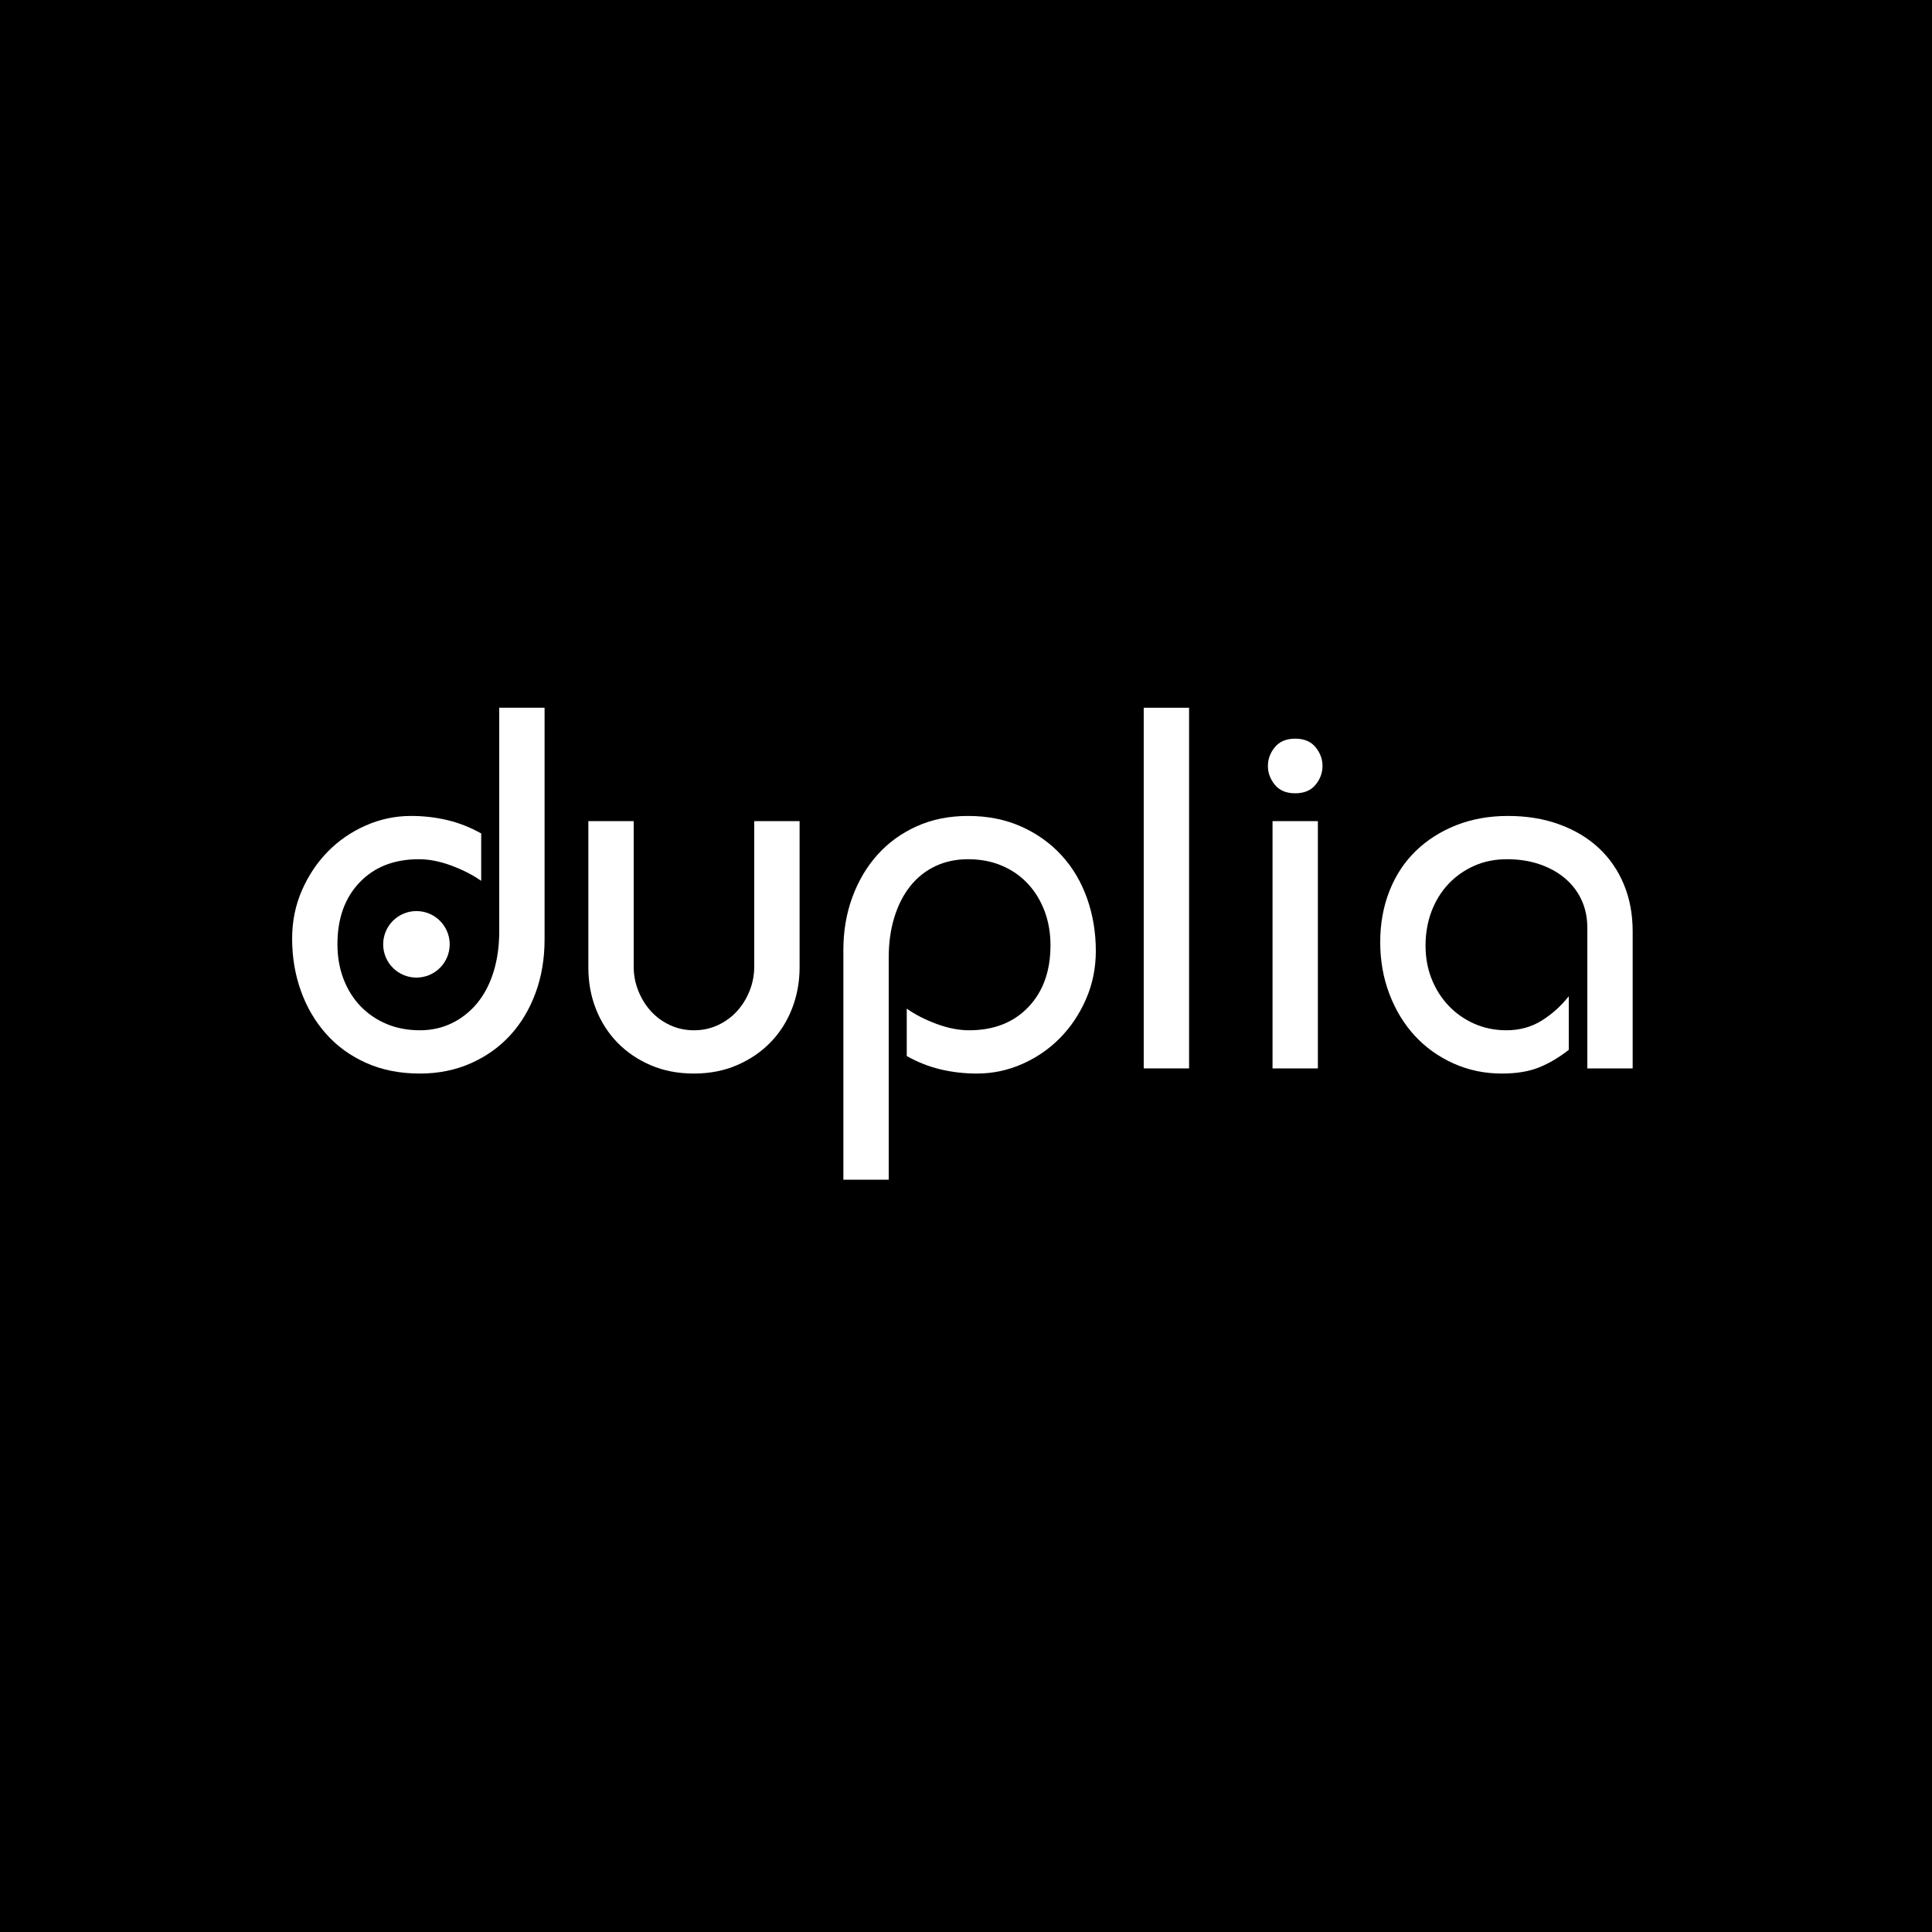
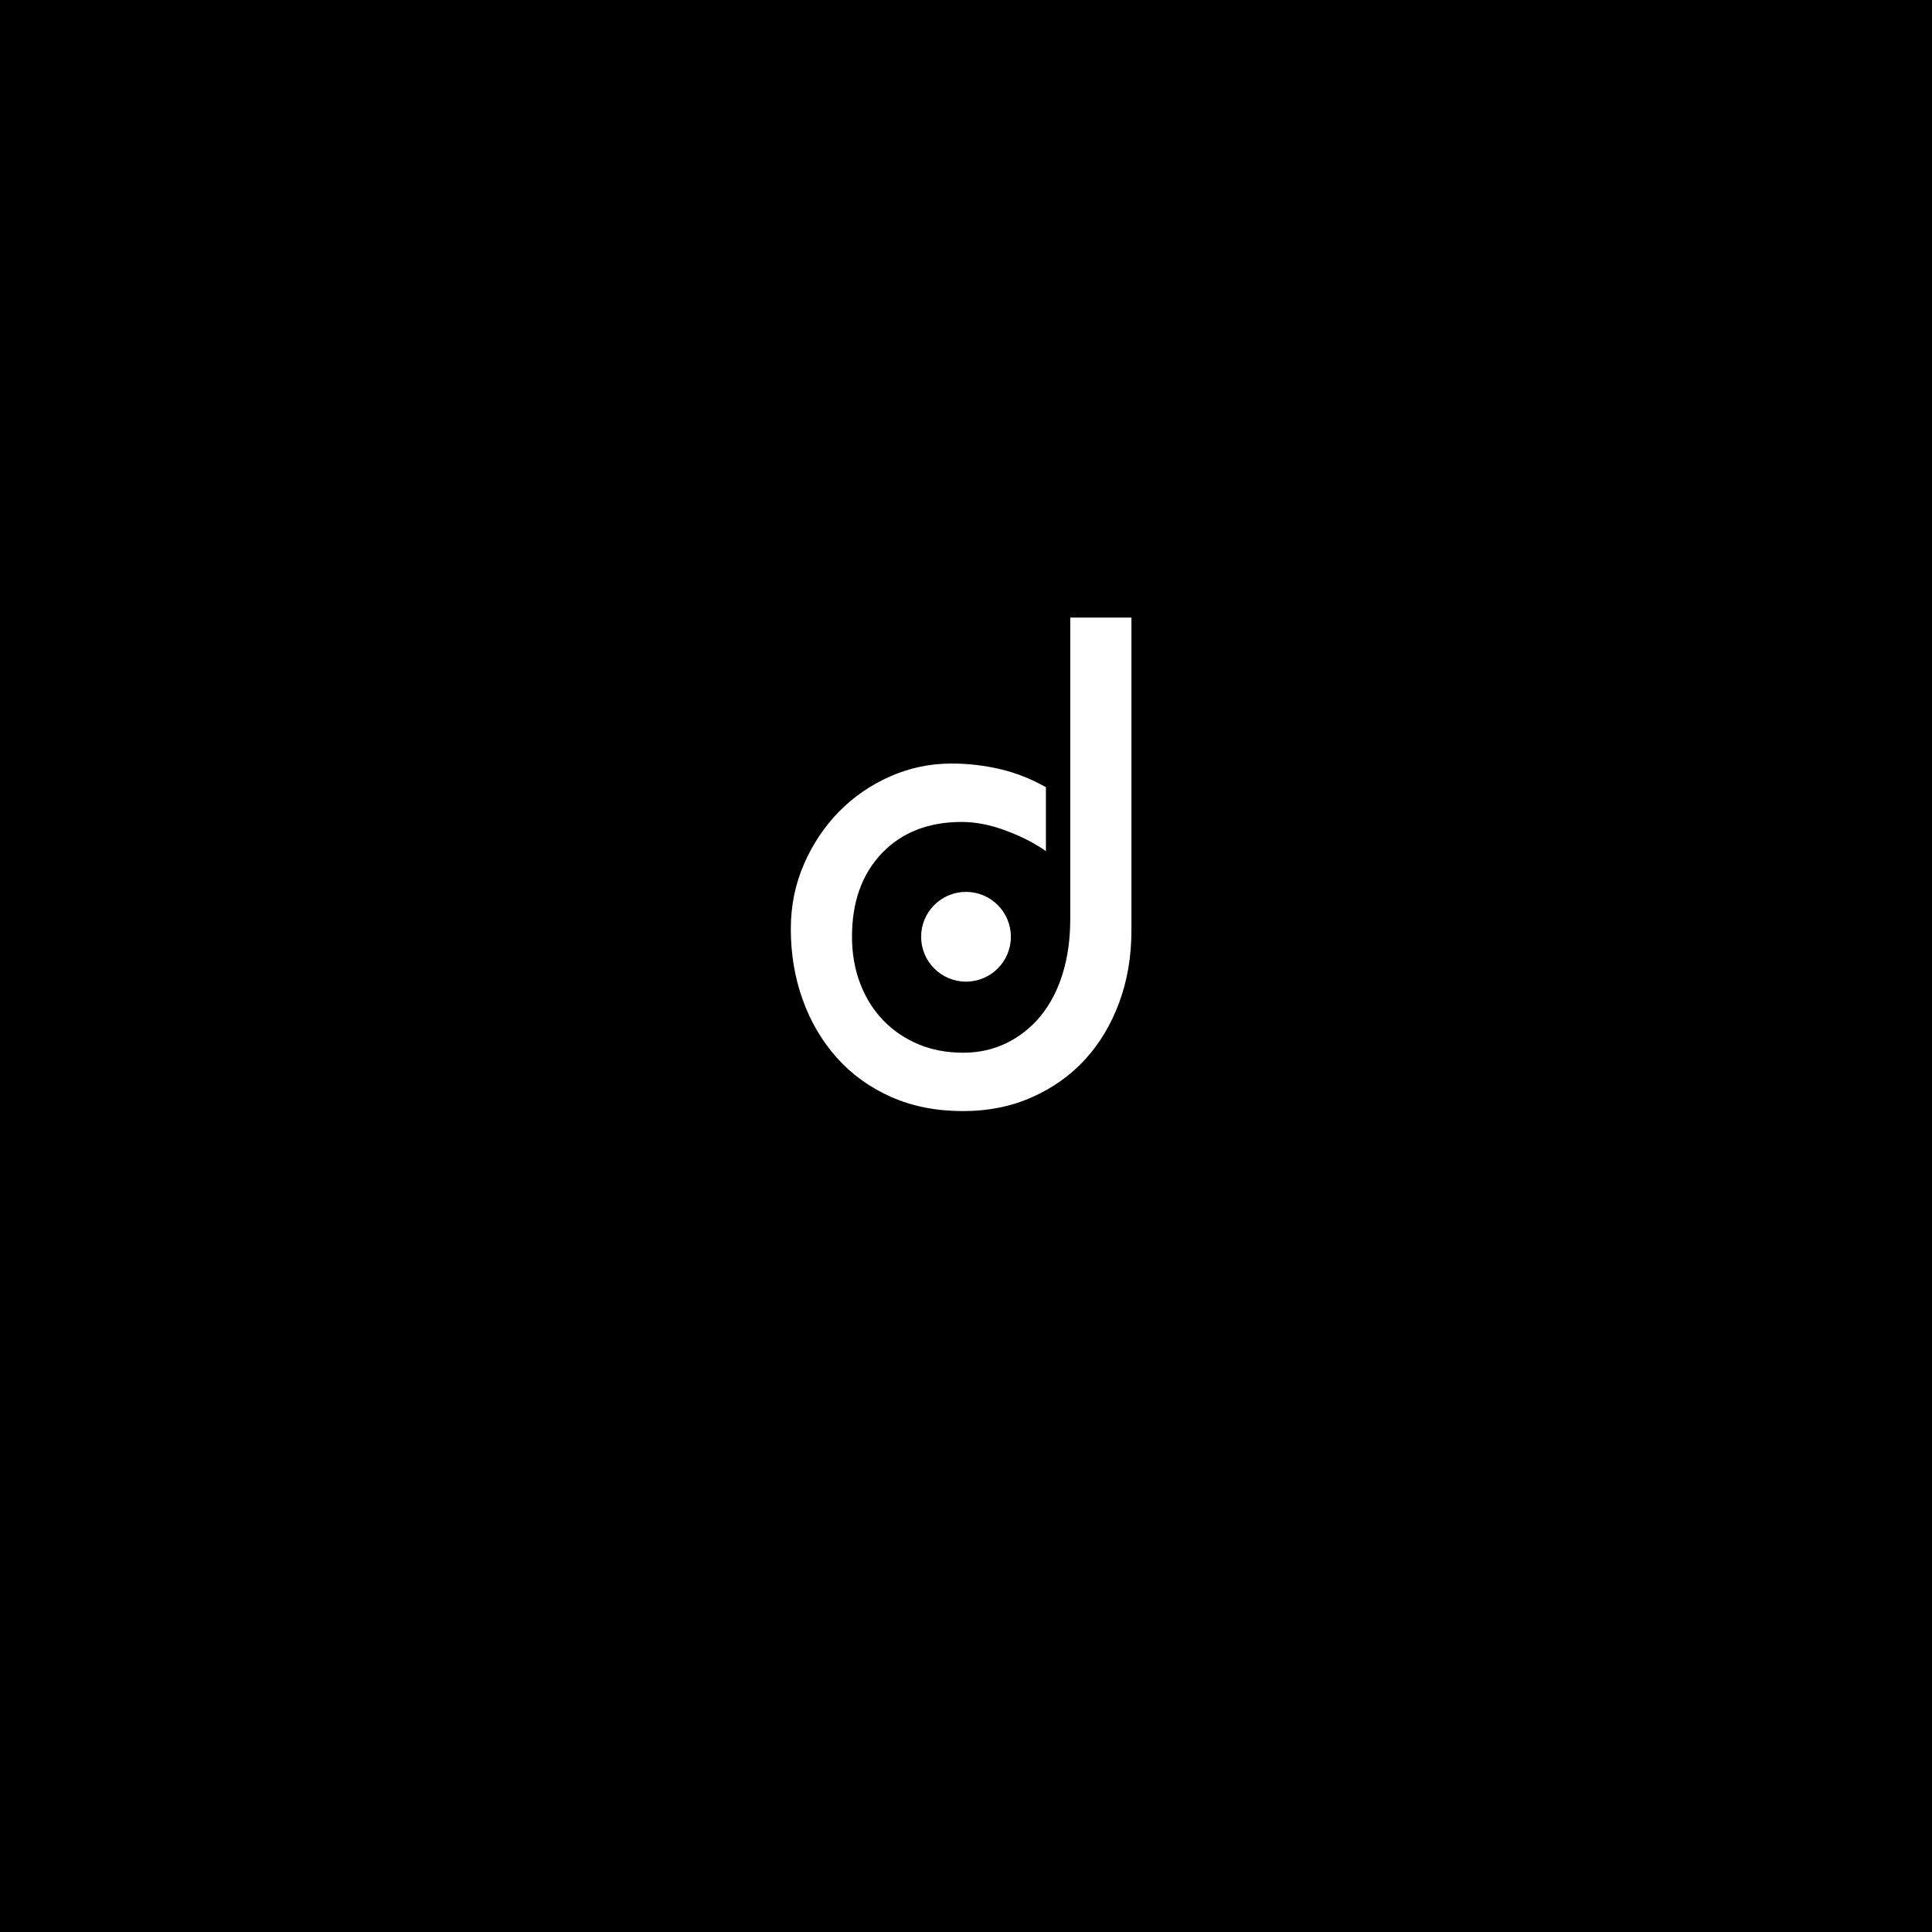
<svg xmlns="http://www.w3.org/2000/svg" width="2000" zoomAndPan="magnify" viewBox="0 0 1500 1500" height="2000" preserveAspectRatio="xMidYMid meet" version="1.0">
  <defs>
    <g />
-     <clipPath id="07d482c10d">
-       <path d="M 297.496 707.355 L 349.141 707.355 L 349.141 759 L 297.496 759 Z M 297.496 707.355 " clip-rule="nonzero" />
+     <clipPath id="f1545d118c">
+       <path d="M 116.16 215.461 L 185.84 215.461 L 185.84 285.145 L 116.16 285.145 Z M 116.16 215.461 " clip-rule="nonzero" />
    </clipPath>
-     <clipPath id="243476e825">
-       <path d="M 323.316 707.355 C 309.055 707.355 297.496 718.918 297.496 733.176 C 297.496 747.438 309.055 759 323.316 759 C 337.578 759 349.141 747.438 349.141 733.176 C 349.141 718.918 337.578 707.355 323.316 707.355 Z M 323.316 707.355 " clip-rule="nonzero" />
+     <clipPath id="5ec57bfeab">
+       <path d="M 151 215.461 C 131.758 215.461 116.16 231.059 116.16 250.301 C 116.16 269.543 131.758 285.145 151 285.145 C 170.242 285.145 185.84 269.543 185.84 250.301 C 185.84 231.059 170.242 215.461 151 215.461 Z M 151 215.461 " clip-rule="nonzero" />
    </clipPath>
-     <clipPath id="eedaee6b21">
-       <path d="M 0.496 0.355 L 52.141 0.355 L 52.141 52 L 0.496 52 Z M 0.496 0.355 " clip-rule="nonzero" />
+     <clipPath id="896b6c51c3">
+       <path d="M 0.16 0.461 L 69.84 0.461 L 69.84 70.145 L 0.16 70.145 Z M 0.16 0.461 " clip-rule="nonzero" />
    </clipPath>
-     <clipPath id="85f838b6d2">
-       <path d="M 26.316 0.355 C 12.055 0.355 0.496 11.918 0.496 26.176 C 0.496 40.438 12.055 52 26.316 52 C 40.578 52 52.141 40.438 52.141 26.176 C 52.141 11.918 40.578 0.355 26.316 0.355 Z M 26.316 0.355 " clip-rule="nonzero" />
+     <clipPath id="efd7f58d9a">
+       <path d="M 35 0.461 C 15.758 0.461 0.16 16.059 0.16 35.301 C 0.16 54.543 15.758 70.145 35 70.145 C 54.242 70.145 69.84 54.543 69.84 35.301 C 69.84 16.059 54.242 0.461 35 0.461 Z M 35 0.461 " clip-rule="nonzero" />
    </clipPath>
-     <clipPath id="491c9cc0d4">
-       <rect x="0" width="53" y="0" height="52" />
+     <clipPath id="5acc01380e">
+       <rect x="0" width="70" y="0" height="71" />
+     </clipPath>
+     <clipPath id="59d4120e9d">
+       <rect x="0" width="302" y="0" height="543" />
    </clipPath>
  </defs>
  <rect x="-150" width="1800" fill="#ffffff" y="-150" height="1800" fill-opacity="1" />
  <rect x="-150" width="1800" fill="#000000" y="-150" height="1800" fill-opacity="1" />
-   <g fill="#ffffff" fill-opacity="1">
-     <g transform="translate(216.3985, 829.4999)">
-       <g>
-         <path d="M 206.406 -280 L 206.406 -100 C 206.406 -85.062 204.07 -71.258 199.406 -58.594 C 194.738 -45.926 188.203 -34.992 179.797 -25.797 C 171.398 -16.598 161.203 -9.332 149.203 -4 C 137.203 1.332 124 4 109.594 4 C 94.133 4 80.27 1.266 68 -4.203 C 55.727 -9.672 45.328 -17.203 36.797 -26.797 C 28.266 -36.398 21.734 -47.535 17.203 -60.203 C 12.672 -72.867 10.406 -86.398 10.406 -100.797 C 10.406 -114.129 12.938 -126.594 18 -138.188 C 23.062 -149.789 29.789 -159.859 38.188 -168.391 C 46.594 -176.93 56.395 -183.664 67.594 -188.594 C 78.801 -193.531 90.535 -196 102.797 -196 C 112.398 -196 121.734 -194.93 130.797 -192.797 C 139.867 -190.66 148.672 -187.195 157.203 -182.406 L 157.203 -145.594 C 150.797 -150.133 143.125 -154.07 134.188 -157.406 C 125.258 -160.738 116.797 -162.406 108.797 -162.406 C 89.598 -162.406 74.266 -156.406 62.797 -144.406 C 51.328 -132.406 45.594 -116.406 45.594 -96.406 C 45.594 -86.531 47.191 -77.457 50.391 -69.188 C 53.598 -60.926 58.066 -53.863 63.797 -48 C 69.535 -42.133 76.27 -37.598 84 -34.391 C 91.727 -31.191 100.258 -29.594 109.594 -29.594 C 118.664 -29.594 127 -31.457 134.594 -35.188 C 142.195 -38.926 148.734 -44.129 154.203 -50.797 C 159.672 -57.461 163.867 -65.531 166.797 -75 C 169.734 -84.469 171.203 -94.938 171.203 -106.406 L 171.203 -280 Z M 206.406 -280 " />
+   <g transform="matrix(1, 0, 0, 1, 599, 477)">
+     <g clip-path="url(#59d4120e9d)">
+       <g fill="#ffffff" fill-opacity="1">
+         <g transform="translate(0.957794, 380.2641)">
+           <g>
+             <path d="M 278.484 -377.781 L 278.484 -134.922 C 278.484 -114.773 275.332 -96.156 269.031 -79.062 C 262.738 -61.969 253.926 -47.211 242.594 -34.797 C 231.258 -22.391 217.492 -12.586 201.297 -5.391 C 185.109 1.797 167.301 5.391 147.875 5.391 C 127.008 5.391 108.301 1.703 91.75 -5.672 C 75.195 -13.047 61.16 -23.207 49.641 -36.156 C 38.129 -49.113 29.316 -64.133 23.203 -81.219 C 17.086 -98.312 14.031 -116.57 14.031 -136 C 14.031 -153.988 17.445 -170.805 24.281 -186.453 C 31.125 -202.109 40.211 -215.691 51.547 -227.203 C 62.879 -238.723 76.098 -247.812 91.203 -254.469 C 106.316 -261.125 122.148 -264.453 138.703 -264.453 C 151.648 -264.453 164.238 -263.008 176.469 -260.125 C 188.707 -257.25 200.582 -252.57 212.094 -246.094 L 212.094 -196.453 C 203.457 -202.566 193.113 -207.867 181.062 -212.359 C 169.008 -216.859 157.586 -219.109 146.797 -219.109 C 120.891 -219.109 100.203 -211.016 84.734 -194.828 C 69.266 -178.641 61.531 -157.051 61.531 -130.062 C 61.531 -116.75 63.688 -104.516 68 -93.359 C 72.32 -82.211 78.348 -72.68 86.078 -64.766 C 93.816 -56.848 102.898 -50.727 113.328 -46.406 C 123.766 -42.094 135.281 -39.938 147.875 -39.938 C 160.102 -39.938 171.344 -42.453 181.594 -47.484 C 191.852 -52.523 200.672 -59.539 208.047 -68.531 C 215.422 -77.531 221.086 -88.414 225.047 -101.188 C 229.004 -113.957 230.984 -128.082 230.984 -143.562 L 230.984 -377.781 Z M 278.484 -377.781 " />
+           </g>
+         </g>
      </g>
-     </g>
-   </g>
-   <g fill="#ffffff" fill-opacity="1">
-     <g transform="translate(438.7967, 829.4999)">
-       <g>
-         <path d="M 53.203 -192 L 53.203 -78.797 C 53.203 -72.398 54.398 -66.203 56.797 -60.203 C 59.203 -54.203 62.469 -48.93 66.594 -44.391 C 70.727 -39.859 75.66 -36.258 81.391 -33.594 C 87.129 -30.926 93.332 -29.594 100 -29.594 C 106.664 -29.594 112.863 -30.926 118.594 -33.594 C 124.332 -36.258 129.266 -39.859 133.391 -44.391 C 137.523 -48.93 140.789 -54.203 143.188 -60.203 C 145.594 -66.203 146.797 -72.535 146.797 -79.203 L 146.797 -192 L 182 -192 L 182 -78.406 C 182 -67.195 180.066 -56.594 176.203 -46.594 C 172.336 -36.594 166.801 -27.859 159.594 -20.391 C 152.395 -12.93 143.727 -7 133.594 -2.594 C 123.469 1.801 112.27 4 100 4 C 87.727 4 76.594 1.867 66.594 -2.391 C 56.594 -6.66 47.992 -12.461 40.797 -19.797 C 33.598 -27.129 28 -35.797 24 -45.797 C 20 -55.797 18 -66.664 18 -78.406 L 18 -192 Z M 53.203 -192 " />
-       </g>
-     </g>
-   </g>
-   <g fill="#ffffff" fill-opacity="1">
-     <g transform="translate(638.795, 829.4999)">
-       <g>
-         <path d="M 212 -91.203 C 212 -77.867 209.461 -65.398 204.391 -53.797 C 199.328 -42.203 192.594 -32.133 184.188 -23.594 C 175.789 -15.062 165.992 -8.328 154.797 -3.391 C 143.598 1.535 131.863 4 119.594 4 C 110 4 100.664 2.93 91.594 0.797 C 82.531 -1.336 73.734 -4.801 65.203 -9.594 L 65.203 -46.406 C 71.598 -41.863 79.258 -37.926 88.188 -34.594 C 97.125 -31.258 105.594 -29.594 113.594 -29.594 C 132.801 -29.594 148.133 -35.594 159.594 -47.594 C 171.062 -59.594 176.797 -75.594 176.797 -95.594 C 176.797 -105.195 175.258 -114.066 172.188 -122.203 C 169.125 -130.336 164.789 -137.406 159.188 -143.406 C 153.594 -149.406 146.863 -154.07 139 -157.406 C 131.133 -160.738 122.398 -162.406 112.797 -162.406 C 103.461 -162.406 94.992 -160.602 87.391 -157 C 79.797 -153.395 73.332 -148.258 68 -141.594 C 62.664 -134.926 58.531 -126.859 55.594 -117.391 C 52.664 -107.93 51.203 -97.469 51.203 -86 L 51.203 86.406 L 16 86.406 L 16 -92 C 16 -106.664 18.332 -120.332 23 -133 C 27.664 -145.664 34.195 -156.664 42.594 -166 C 51 -175.332 61.133 -182.664 73 -188 C 84.863 -193.332 98.129 -196 112.797 -196 C 127.992 -196 141.727 -193.266 154 -187.797 C 166.27 -182.328 176.738 -174.859 185.406 -165.391 C 194.07 -155.93 200.672 -144.801 205.203 -132 C 209.734 -119.195 212 -105.598 212 -91.203 Z M 212 -91.203 " />
-       </g>
-     </g>
-   </g>
-   <g fill="#ffffff" fill-opacity="1">
-     <g transform="translate(861.1932, 829.4999)">
-       <g>
-         <path d="M 62 -280 L 62 0 L 26.797 0 L 26.797 -280 Z M 62 -280 " />
-       </g>
-     </g>
-   </g>
-   <g fill="#ffffff" fill-opacity="1">
-     <g transform="translate(949.9925, 829.4999)">
-       <g>
-         <path d="M 76.797 -234.797 C 76.797 -229.461 74.992 -224.594 71.391 -220.188 C 67.797 -215.789 62.531 -213.594 55.594 -213.594 C 48.664 -213.594 43.398 -215.789 39.797 -220.188 C 36.203 -224.594 34.406 -229.461 34.406 -234.797 C 34.406 -240.129 36.203 -244.992 39.797 -249.391 C 43.398 -253.797 48.664 -256 55.594 -256 C 62.531 -256 67.797 -253.797 71.391 -249.391 C 74.992 -244.992 76.797 -240.129 76.797 -234.797 Z M 73.203 -192 L 73.203 0 L 38 0 L 38 -192 Z M 73.203 -192 " />
-       </g>
-     </g>
-   </g>
-   <g fill="#ffffff" fill-opacity="1">
-     <g transform="translate(1061.192, 829.4999)">
-       <g>
-         <path d="M 206.406 0 L 171.203 0 L 171.203 -109.203 C 171.203 -117.203 169.664 -124.469 166.594 -131 C 163.531 -137.531 159.195 -143.129 153.594 -147.797 C 148 -152.461 141.398 -156.062 133.797 -158.594 C 126.203 -161.133 117.867 -162.406 108.797 -162.406 C 99.461 -162.406 90.926 -160.672 83.188 -157.203 C 75.457 -153.734 68.789 -149 63.188 -143 C 57.594 -137 53.258 -129.93 50.188 -121.797 C 47.125 -113.66 45.594 -104.797 45.594 -95.203 C 45.594 -86.129 47.125 -77.66 50.188 -69.797 C 53.258 -61.93 57.594 -55 63.188 -49 C 68.789 -43 75.457 -38.266 83.188 -34.797 C 90.926 -31.328 99.332 -29.594 108.406 -29.594 C 118.531 -29.594 127.594 -32.062 135.594 -37 C 143.594 -41.938 150.66 -48.27 156.797 -56 L 156.797 -14.406 C 149.328 -8.531 141.66 -3.992 133.797 -0.797 C 125.93 2.398 116.266 4 104.797 4 C 91.461 4 78.992 1.398 67.391 -3.797 C 55.797 -8.992 45.797 -16.125 37.391 -25.188 C 28.992 -34.258 22.395 -45.062 17.594 -57.594 C 12.801 -70.133 10.406 -83.602 10.406 -98 C 10.406 -112.395 12.801 -125.66 17.594 -137.797 C 22.395 -149.93 29.195 -160.266 38 -168.797 C 46.801 -177.328 57.266 -183.992 69.391 -188.797 C 81.523 -193.598 94.926 -196 109.594 -196 C 124.258 -196 137.594 -193.797 149.594 -189.391 C 161.594 -184.992 171.789 -178.863 180.188 -171 C 188.594 -163.133 195.062 -153.734 199.594 -142.797 C 204.133 -131.867 206.406 -119.738 206.406 -106.406 Z M 206.406 0 " />
-       </g>
-     </g>
-   </g>
-   <g clip-path="url(#07d482c10d)">
-     <g clip-path="url(#243476e825)">
-       <g transform="matrix(1, 0, 0, 1, 297, 707)">
-         <g clip-path="url(#491c9cc0d4)">
-           <g clip-path="url(#eedaee6b21)">
-             <g clip-path="url(#85f838b6d2)">
-               <path fill="#ffffff" d="M 0.496 0.355 L 52.141 0.355 L 52.141 52 L 0.496 52 Z M 0.496 0.355 " fill-opacity="1" fill-rule="nonzero" />
+       <g clip-path="url(#f1545d118c)">
+         <g clip-path="url(#5ec57bfeab)">
+           <g transform="matrix(1, 0, 0, 1, 116, 215)">
+             <g clip-path="url(#5acc01380e)">
+               <g clip-path="url(#896b6c51c3)">
+                 <g clip-path="url(#efd7f58d9a)">
+                   <path fill="#ffffff" d="M 0.16 0.461 L 69.84 0.461 L 69.84 70.145 L 0.16 70.145 Z M 0.16 0.461 " fill-opacity="1" fill-rule="nonzero" />
+                 </g>
+               </g>
            </g>
          </g>
        </g>
      </g>
    </g>
  </g>
</svg>
